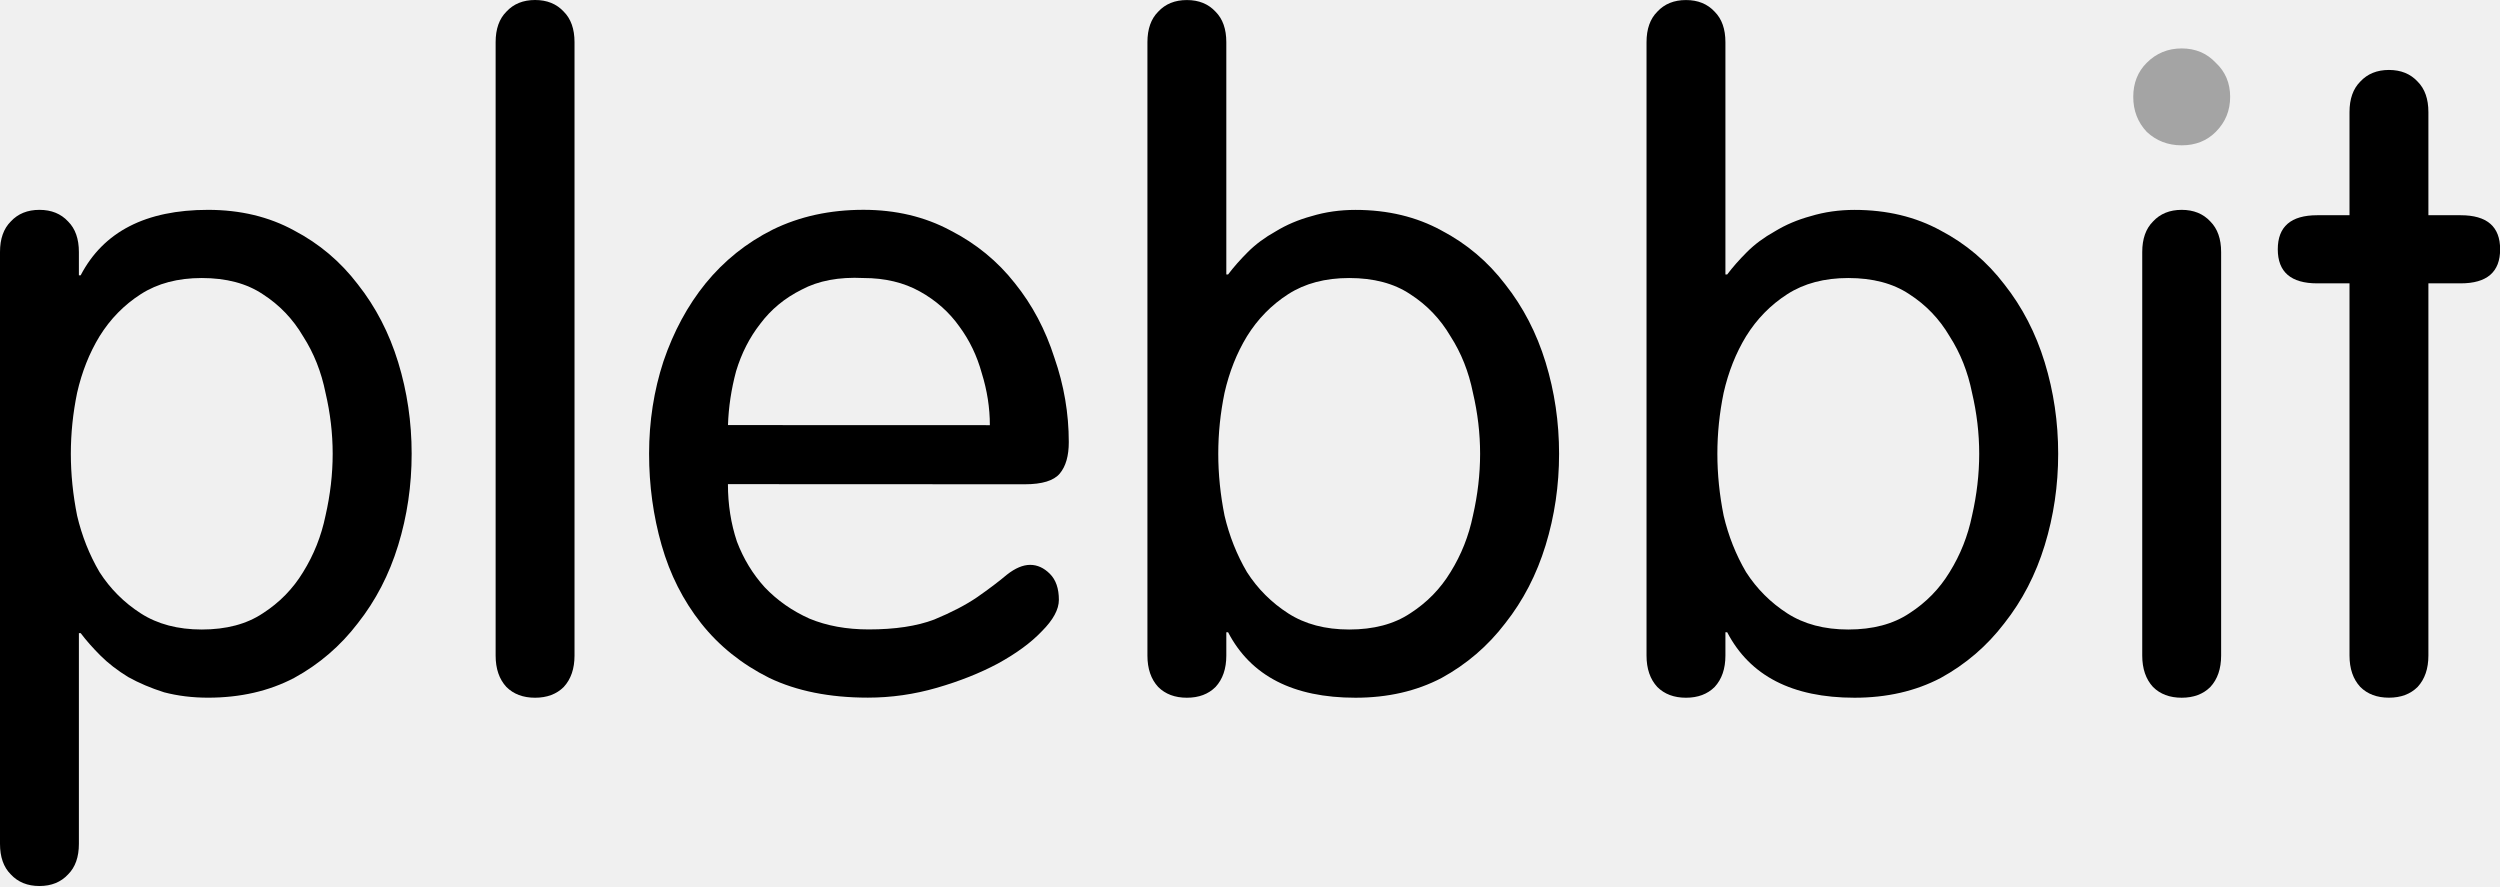
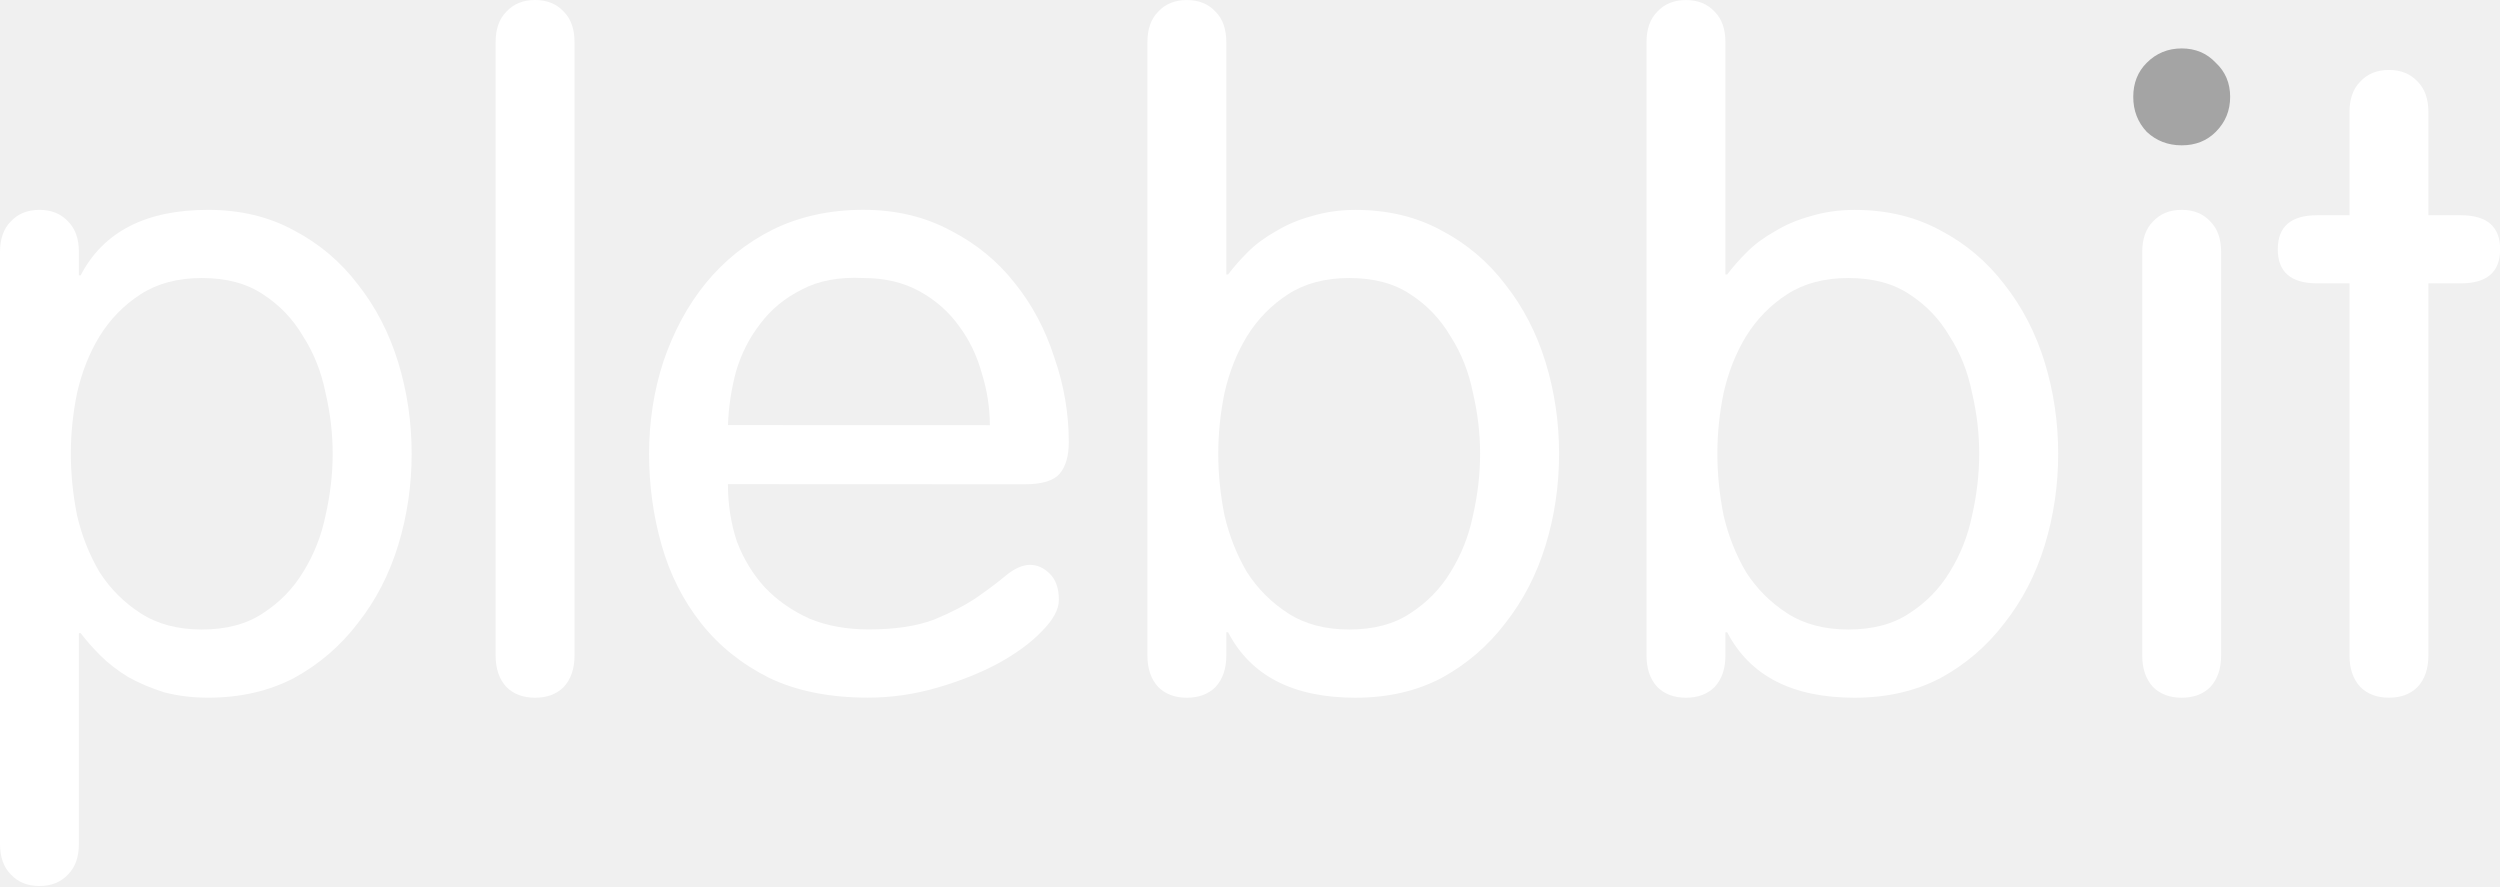
<svg xmlns="http://www.w3.org/2000/svg" width="59.006mm" height="20.913mm" version="1.1" viewBox="0 0 59.006 20.913">
  <g transform="translate(-71.616,-68.237)">
-     <g fill="#000" stroke-width=".265" aria-label="plebbit">
+     <g fill="#fff" stroke-width=".265" aria-label="plebbit">
      <path d="m73.288 78.947q0-0.72 0.148-1.439 0.169-0.741 0.529-1.333 0.381-0.614 0.974-0.995t1.439-0.381q0.868 0 1.439 0.381 0.593 0.381 0.953 0.995 0.381 0.593 0.529 1.333 0.169 0.72 0.169 1.439 0 0.72-0.169 1.46-0.148 0.72-0.529 1.333-0.36 0.593-0.953 0.974-0.572 0.381-1.439 0.381-0.847 0-1.439-0.381-0.593-0.381-0.974-0.974-0.36-0.614-0.529-1.333-0.148-0.741-0.148-1.46zm-1.672 9.207q0 0.466 0.254 0.72 0.254 0.275 0.677 0.275t0.677-0.275q0.254-0.254 0.254-0.72v-4.974h0.042q0.191 0.254 0.466 0.529t0.656 0.508q0.381 0.212 0.847 0.36 0.487 0.127 1.037 0.127 1.143 0 2.032-0.466 0.889-0.487 1.503-1.291 0.635-0.804 0.953-1.841t0.318-2.159-0.318-2.159q-0.318-1.037-0.953-1.841-0.614-0.804-1.503-1.27-0.889-0.487-2.032-0.487-2.201 0-3.006 1.545h-0.042v-0.55q0-0.466-0.254-0.72-0.254-0.275-0.677-0.275t-0.677 0.275q-0.254 0.254-0.254 0.72z" />
      <path d="m85.176 69.232q0-0.466-0.254-0.72-0.254-0.275-0.677-0.275t-0.677 0.275q-0.254 0.254-0.254 0.72v14.478q0 0.466 0.254 0.741 0.254 0.254 0.677 0.254t0.677-0.254q0.254-0.275 0.254-0.741z" />
      <path d="m95.804 79.667q0.614 0 0.826-0.254t0.212-0.741q0-1.016-0.339-1.99-0.318-0.995-0.931-1.757-0.614-0.783-1.524-1.249-0.91-0.487-2.053-0.487-1.185 0-2.138 0.466-0.931 0.466-1.587 1.27-0.635 0.783-0.995 1.841-0.339 1.037-0.339 2.18 0 1.122 0.296 2.159t0.931 1.841 1.609 1.291q0.974 0.466 2.328 0.466 0.826 0 1.63-0.233t1.439-0.572q0.656-0.36 1.037-0.762 0.402-0.402 0.402-0.741 0-0.402-0.212-0.614-0.212-0.212-0.466-0.212t-0.55 0.233q-0.275 0.233-0.699 0.529-0.402 0.275-1.016 0.529-0.614 0.233-1.545 0.233-0.783 0-1.397-0.254-0.614-0.275-1.058-0.741-0.423-0.466-0.656-1.079-0.212-0.635-0.212-1.355zm-7.006-1.397q0.021-0.635 0.191-1.27 0.191-0.635 0.572-1.122 0.381-0.508 0.974-0.804 0.593-0.318 1.46-0.275 0.762 0 1.333 0.318t0.931 0.826q0.36 0.487 0.529 1.101 0.191 0.614 0.191 1.228z" />
      <path d="m100.37 78.947q0-0.72 0.148-1.439 0.169-0.741 0.529-1.333 0.381-0.614 0.974-0.995 0.593-0.381 1.439-0.381 0.868 0 1.439 0.381 0.593 0.381 0.953 0.995 0.381 0.593 0.529 1.333 0.169 0.72 0.169 1.439 0 0.72-0.169 1.46-0.148 0.72-0.529 1.333-0.36 0.593-0.953 0.974-0.572 0.381-1.439 0.381-0.847 0-1.439-0.381-0.593-0.381-0.974-0.974-0.36-0.614-0.529-1.333-0.148-0.741-0.148-1.46zm-1.672 4.763q0 0.466 0.254 0.741 0.254 0.254 0.677 0.254t0.677-0.254q0.254-0.275 0.254-0.741v-0.55h0.042q0.804 1.545 3.006 1.545 1.143 0 2.032-0.466 0.889-0.487 1.503-1.291 0.635-0.804 0.953-1.841t0.318-2.159-0.318-2.159q-0.318-1.037-0.953-1.841-0.614-0.804-1.503-1.27-0.889-0.487-2.032-0.487-0.55 0-1.037 0.148-0.466 0.127-0.847 0.36-0.381 0.212-0.656 0.487-0.275 0.275-0.466 0.529h-0.042v-5.482q0-0.466-0.254-0.72-0.254-0.275-0.677-0.275t-0.677 0.275q-0.254 0.254-0.254 0.72z" />
      <path d="m112.15 78.947q0-0.72 0.148-1.439 0.169-0.741 0.529-1.333 0.381-0.614 0.974-0.995t1.439-0.381q0.868 0 1.439 0.381 0.593 0.381 0.953 0.995 0.381 0.593 0.529 1.333 0.169 0.72 0.169 1.439 0 0.72-0.169 1.46-0.148 0.72-0.529 1.333-0.36 0.593-0.953 0.974-0.572 0.381-1.439 0.381-0.847 0-1.439-0.381t-0.974-0.974q-0.36-0.614-0.529-1.333-0.148-0.741-0.148-1.46zm-1.672 4.763q0 0.466 0.254 0.741 0.254 0.254 0.677 0.254 0.423 0 0.677-0.254 0.254-0.275 0.254-0.741v-0.55h0.042q0.804 1.545 3.006 1.545 1.143 0 2.032-0.466 0.889-0.487 1.503-1.291 0.635-0.804 0.953-1.841t0.318-2.159-0.318-2.159q-0.318-1.037-0.953-1.841-0.614-0.804-1.503-1.27-0.889-0.487-2.032-0.487-0.55 0-1.037 0.148-0.466 0.127-0.847 0.36-0.381 0.212-0.656 0.487-0.275 0.275-0.466 0.529h-0.042v-5.482q0-0.466-0.254-0.72-0.254-0.275-0.677-0.275-0.423 0-0.677 0.275-0.254 0.254-0.254 0.72z" />
      <path d="m124.04 74.185c0-0.31-0.085-0.55-0.254-0.72-0.169-0.183-0.395-0.275-0.677-0.275-0.282 0-0.508 0.092-0.677 0.275-0.169 0.169-0.254 0.409-0.254 0.72v9.525c0 0.31 0.085 0.557 0.254 0.741 0.169 0.169 0.395 0.254 0.677 0.254 0.282 0 0.508-0.085 0.677-0.254 0.169-0.183 0.254-0.43 0.254-0.741z" />
      <path d="m127.07 73.317h-0.762q-0.931 0-0.931 0.804t0.931 0.804h0.762v8.784q0 0.466 0.254 0.741 0.254 0.254 0.677 0.254 0.423 0 0.677-0.254 0.254-0.275 0.254-0.741v-8.784h0.762q0.931 0 0.931-0.804t-0.931-0.804h-0.762v-2.434q0-0.466-0.254-0.72-0.254-0.275-0.677-0.275-0.423 0-0.677 0.275-0.254 0.254-0.254 0.72z" />
    </g>
  </g>
  <path d="m50.35 2.286c0 0.325 0.106 0.6 0.318 0.826 0.226 0.212 0.501 0.318 0.826 0.318 0.325 0 0.593-0.106 0.804-0.318 0.226-0.226 0.339-0.501 0.339-0.826s-0.113-0.593-0.339-0.804c-0.212-0.226-0.48-0.339-0.804-0.339-0.325 0-0.6 0.113-0.826 0.339-0.212 0.212-0.318 0.48-0.318 0.804z" fill="#a4a4a4" stroke-width=".265" />
</svg>
